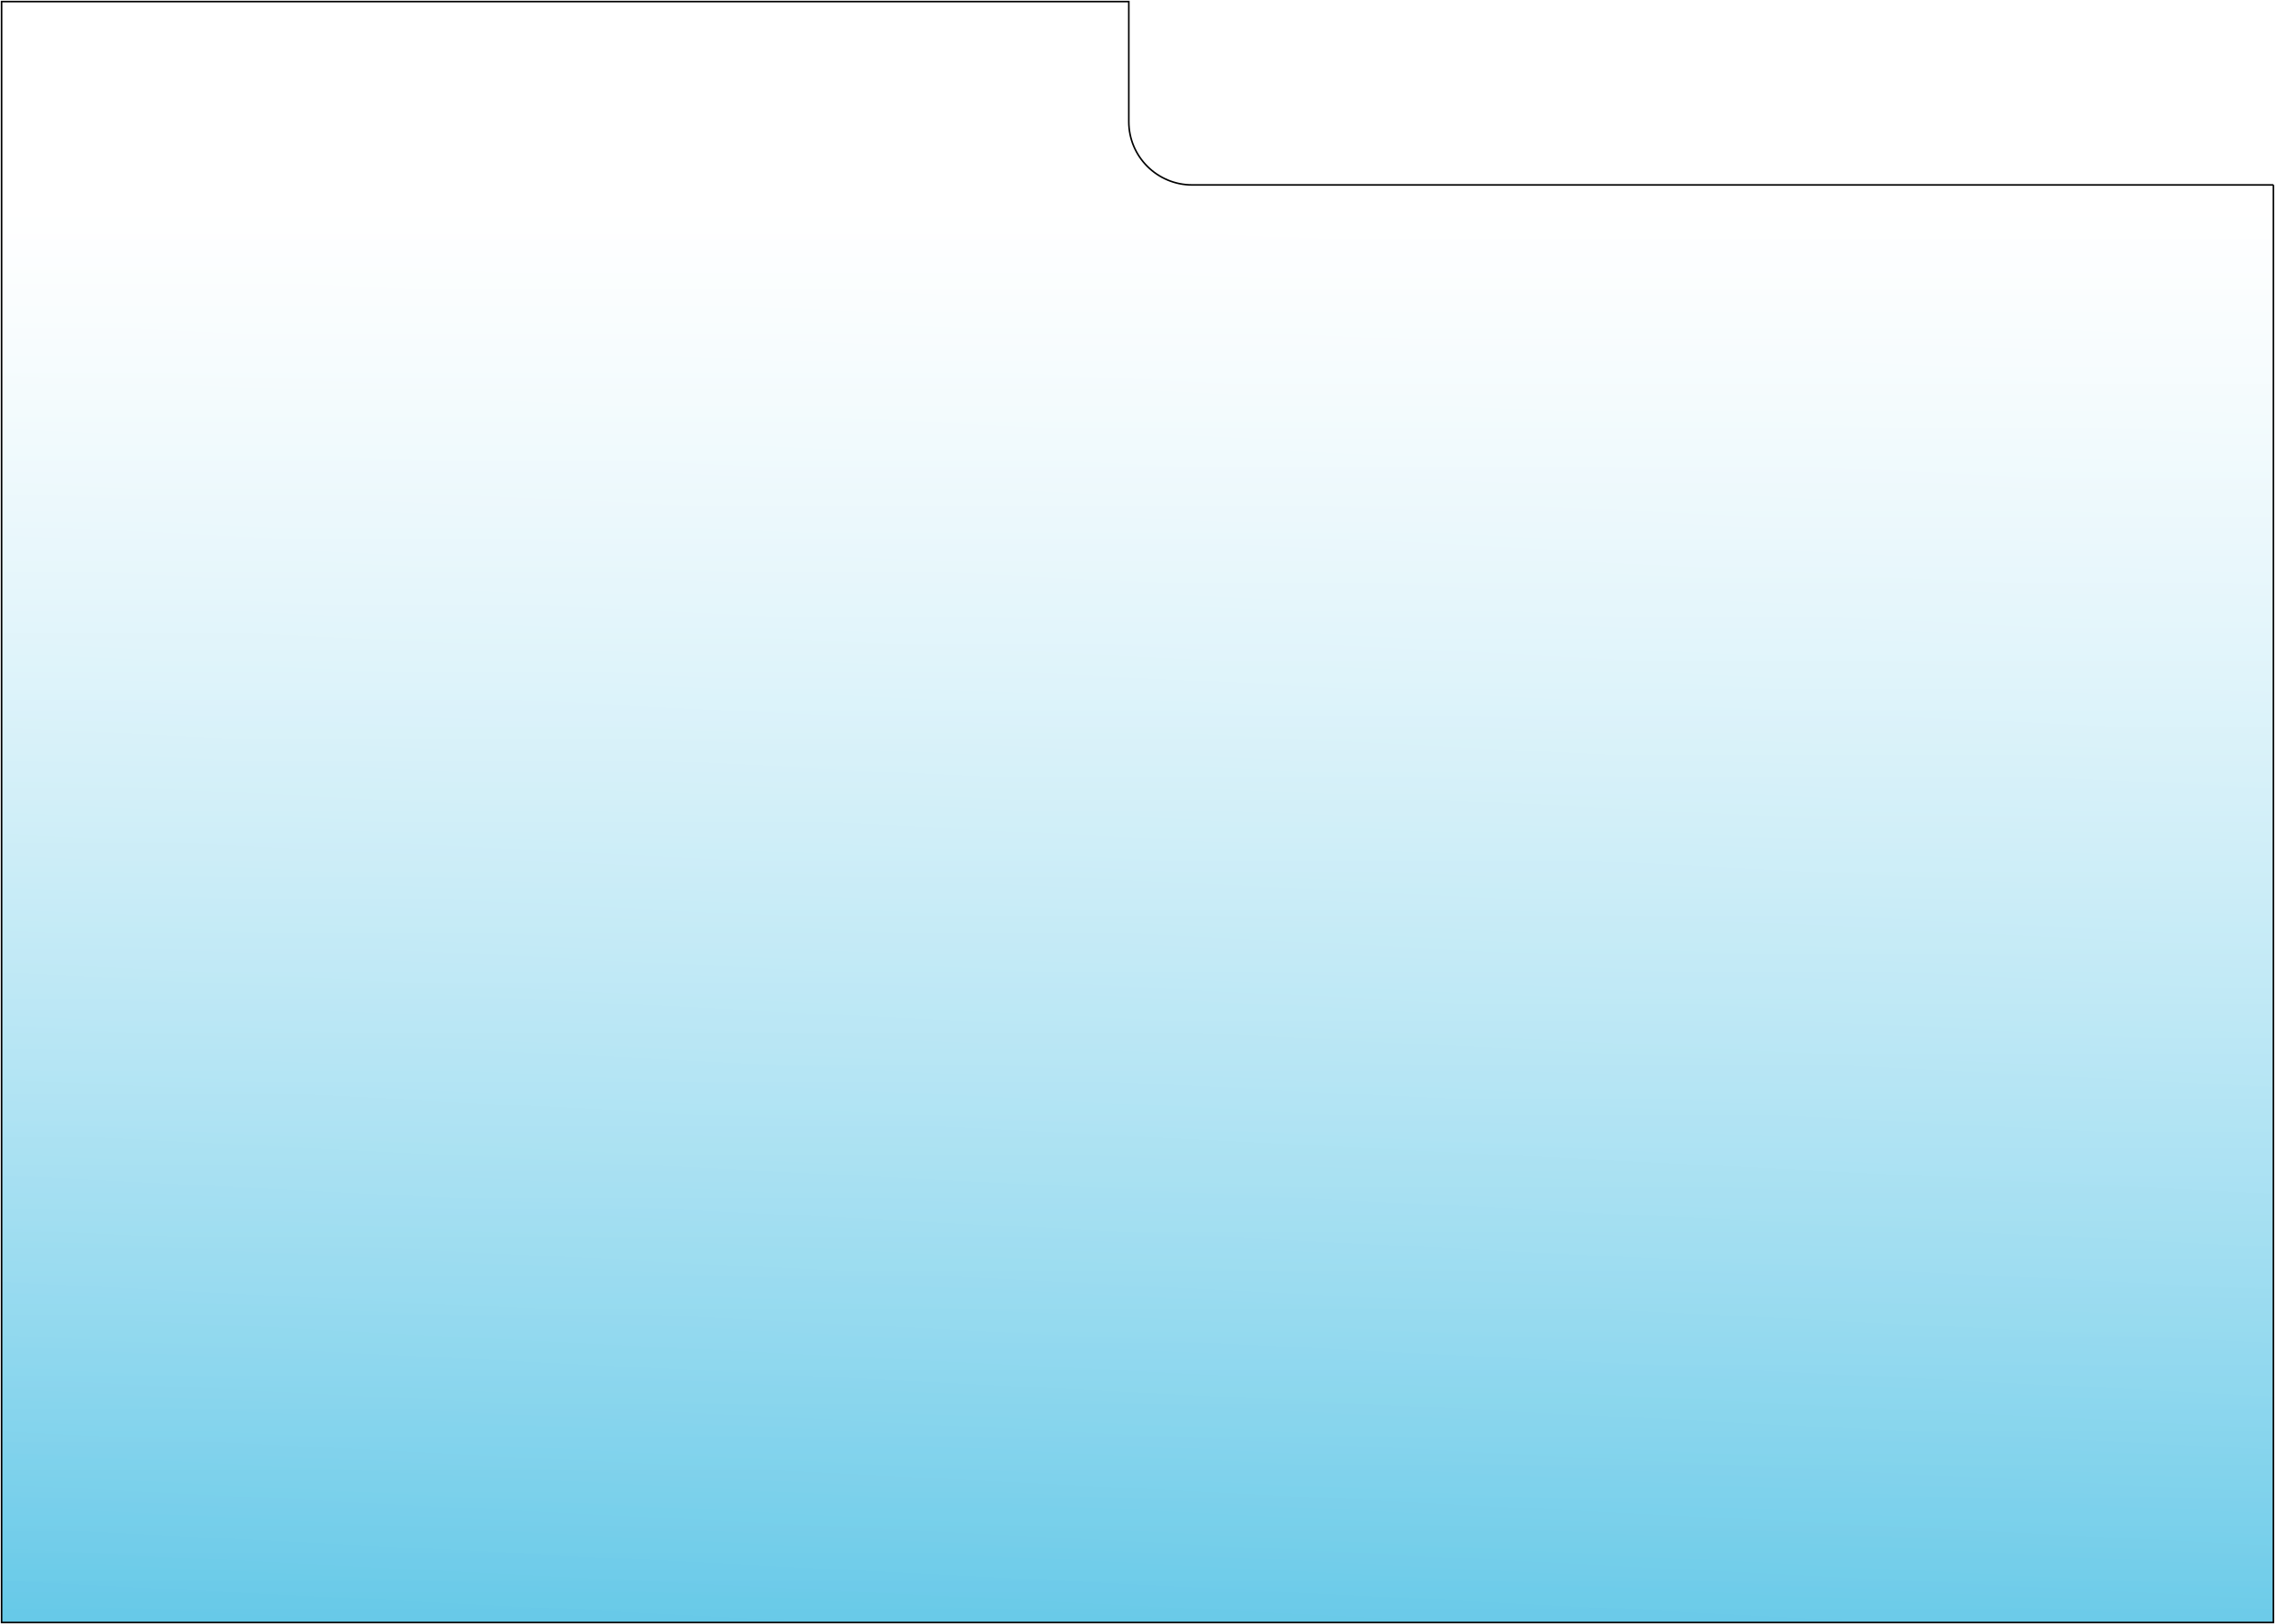
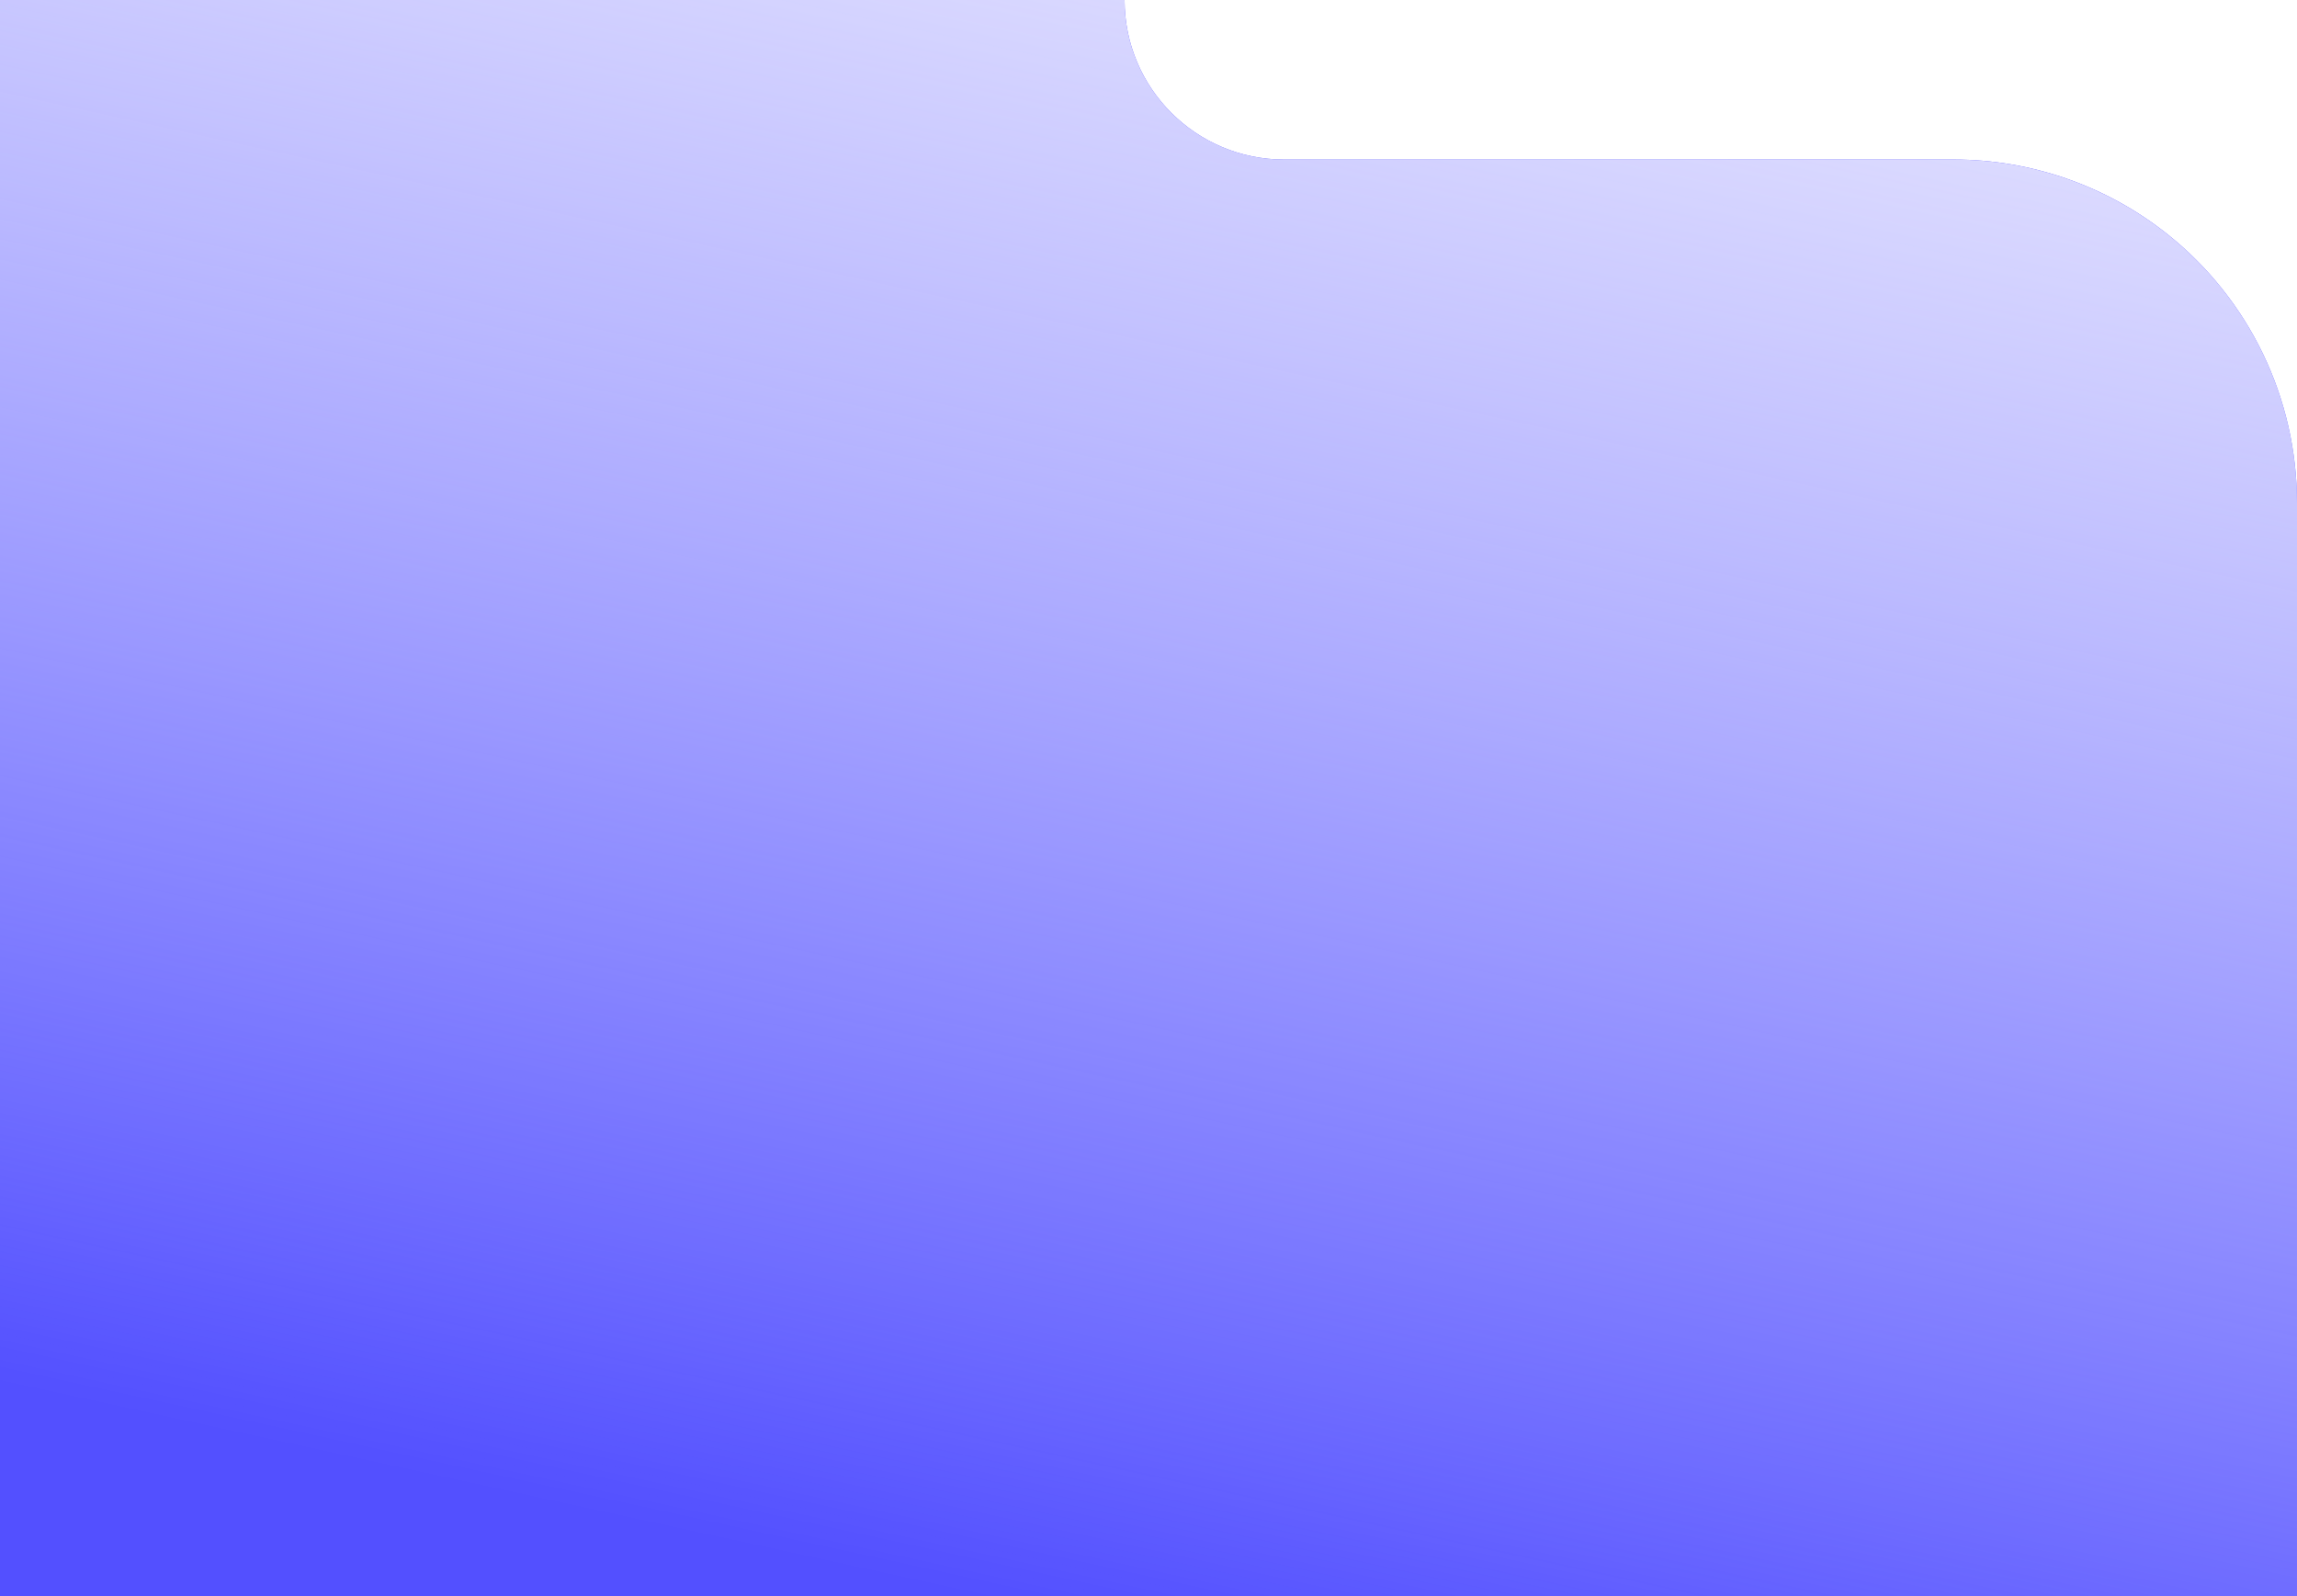
- <svg xmlns="http://www.w3.org/2000/svg" width="1439" height="1027" viewBox="0 0 1439 1027" fill="none">
-   <path d="M1438 1026.5V117H754.082C731.99 117 714 99.091 714 77V1H1V1026.5H1438Z" fill="#66C9E8" />
-   <path d="M1438 1026.5V117H754.082C731.99 117 714 99.091 714 77V1H1V1026.5H1438Z" fill="url(#paint0_linear)" />
-   <path d="M1438 1026.5V117H754.082C731.99 117 714 99.091 714 77V1H1V1026.5H1438Z" fill="url(#paint1_linear)" />
-   <path d="M1438 117V1026.5H1V1H714V77C714 99.091 731.99 117 754.082 117M1438 117H754.082M1438 117C1168.9 117 1012.32 117 754.082 117" stroke="black" />
+ <svg xmlns="http://www.w3.org/2000/svg" width="1440" height="1000" viewBox="0 0 1440 1000" fill="none">
+   <path d="M0 0H705V0C705 55.228 749.772 100 805 100H1224.76C1273.48 100 1320.75 116.524 1358.85 146.872V146.872C1410.13 187.71 1440 249.687 1440 315.238V1024H0V0Z" fill="#5350FF" />
+   <path d="M0 0H705V0C705 55.228 749.772 100 805 100H1224.76C1273.48 100 1320.75 116.524 1358.85 146.872V146.872C1410.13 187.71 1440 249.687 1440 315.238V1024H0V0Z" fill="url(#paint0_linear)" />
  <defs>
-     <linearGradient id="paint0_linear" x1="805.5" y1="-663.5" x2="719" y2="1053" gradientUnits="userSpaceOnUse">
-       <stop stop-color="white" />
-       <stop offset="1" stop-color="white" stop-opacity="0" />
-     </linearGradient>
-     <linearGradient id="paint1_linear" x1="719.5" y1="1" x2="719.5" y2="1026.5" gradientUnits="userSpaceOnUse">
-       <stop offset="0.128" stop-color="white" />
+     <linearGradient id="paint0_linear" x1="943" y1="-1.95834e-05" x2="720" y2="1024" gradientUnits="userSpaceOnUse">
+       <stop stop-color="#DEDDFF" />
      <stop offset="1" stop-color="white" stop-opacity="0" />
    </linearGradient>
  </defs>
</svg>
